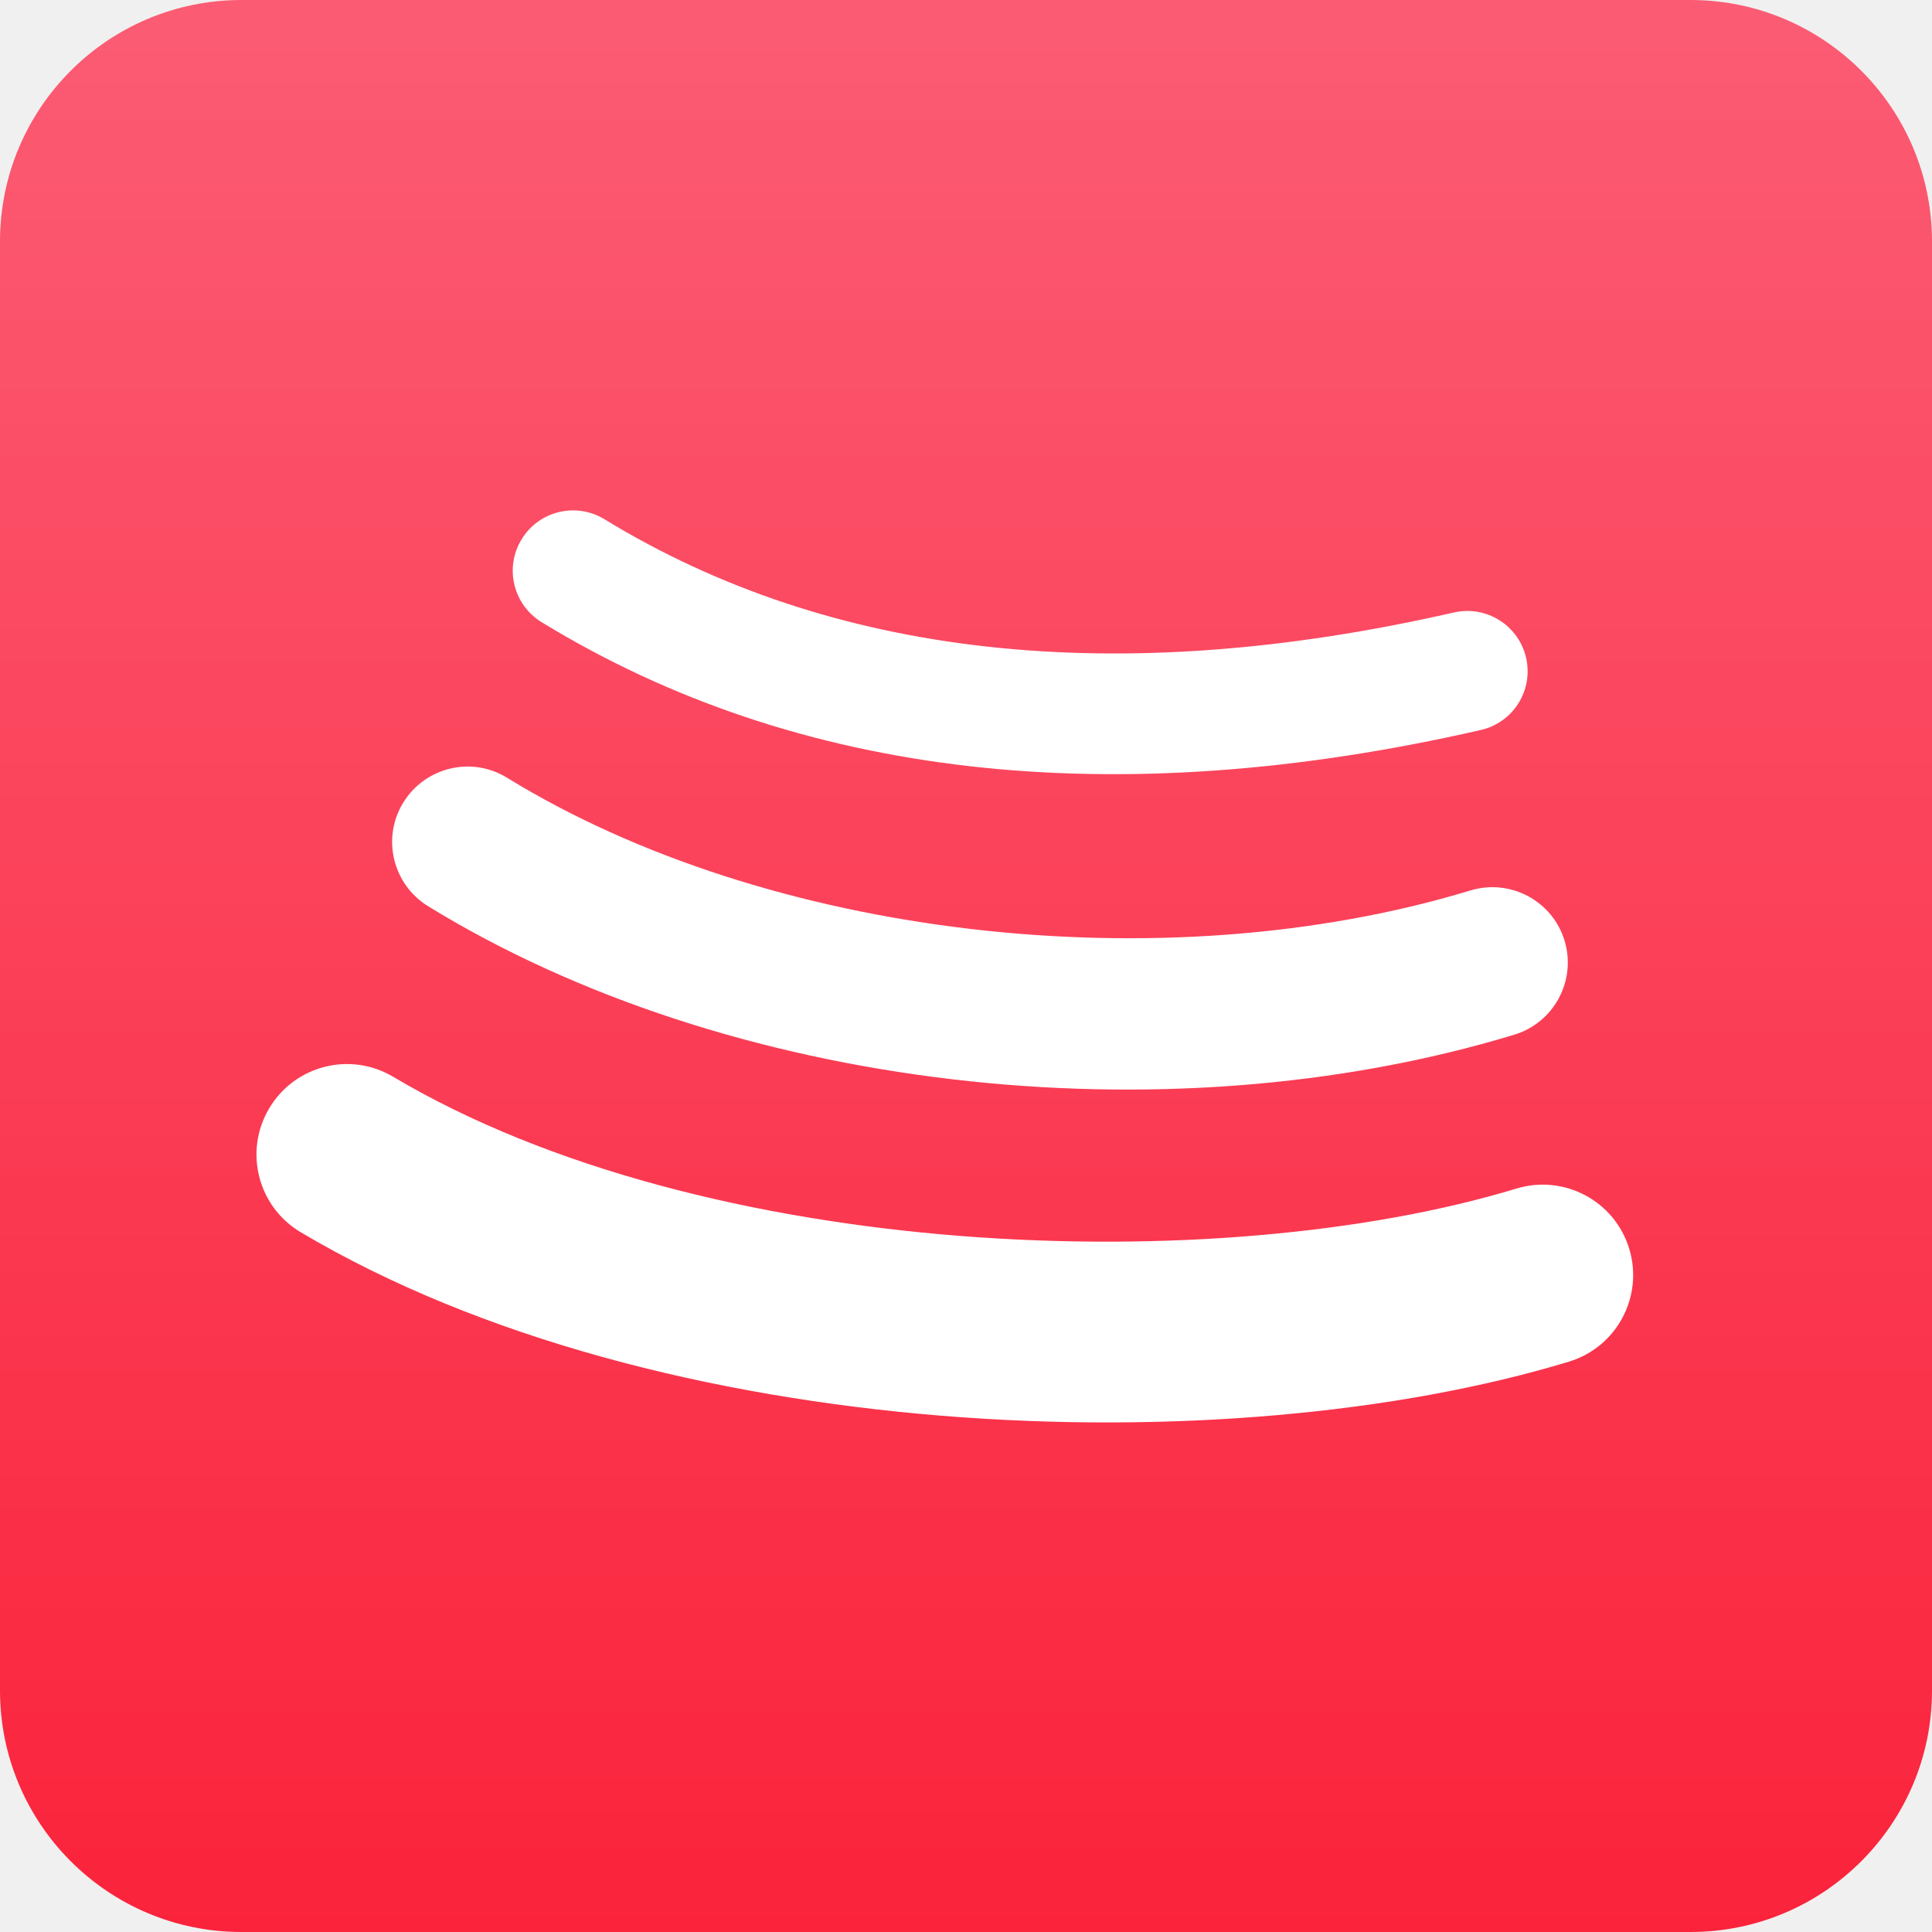
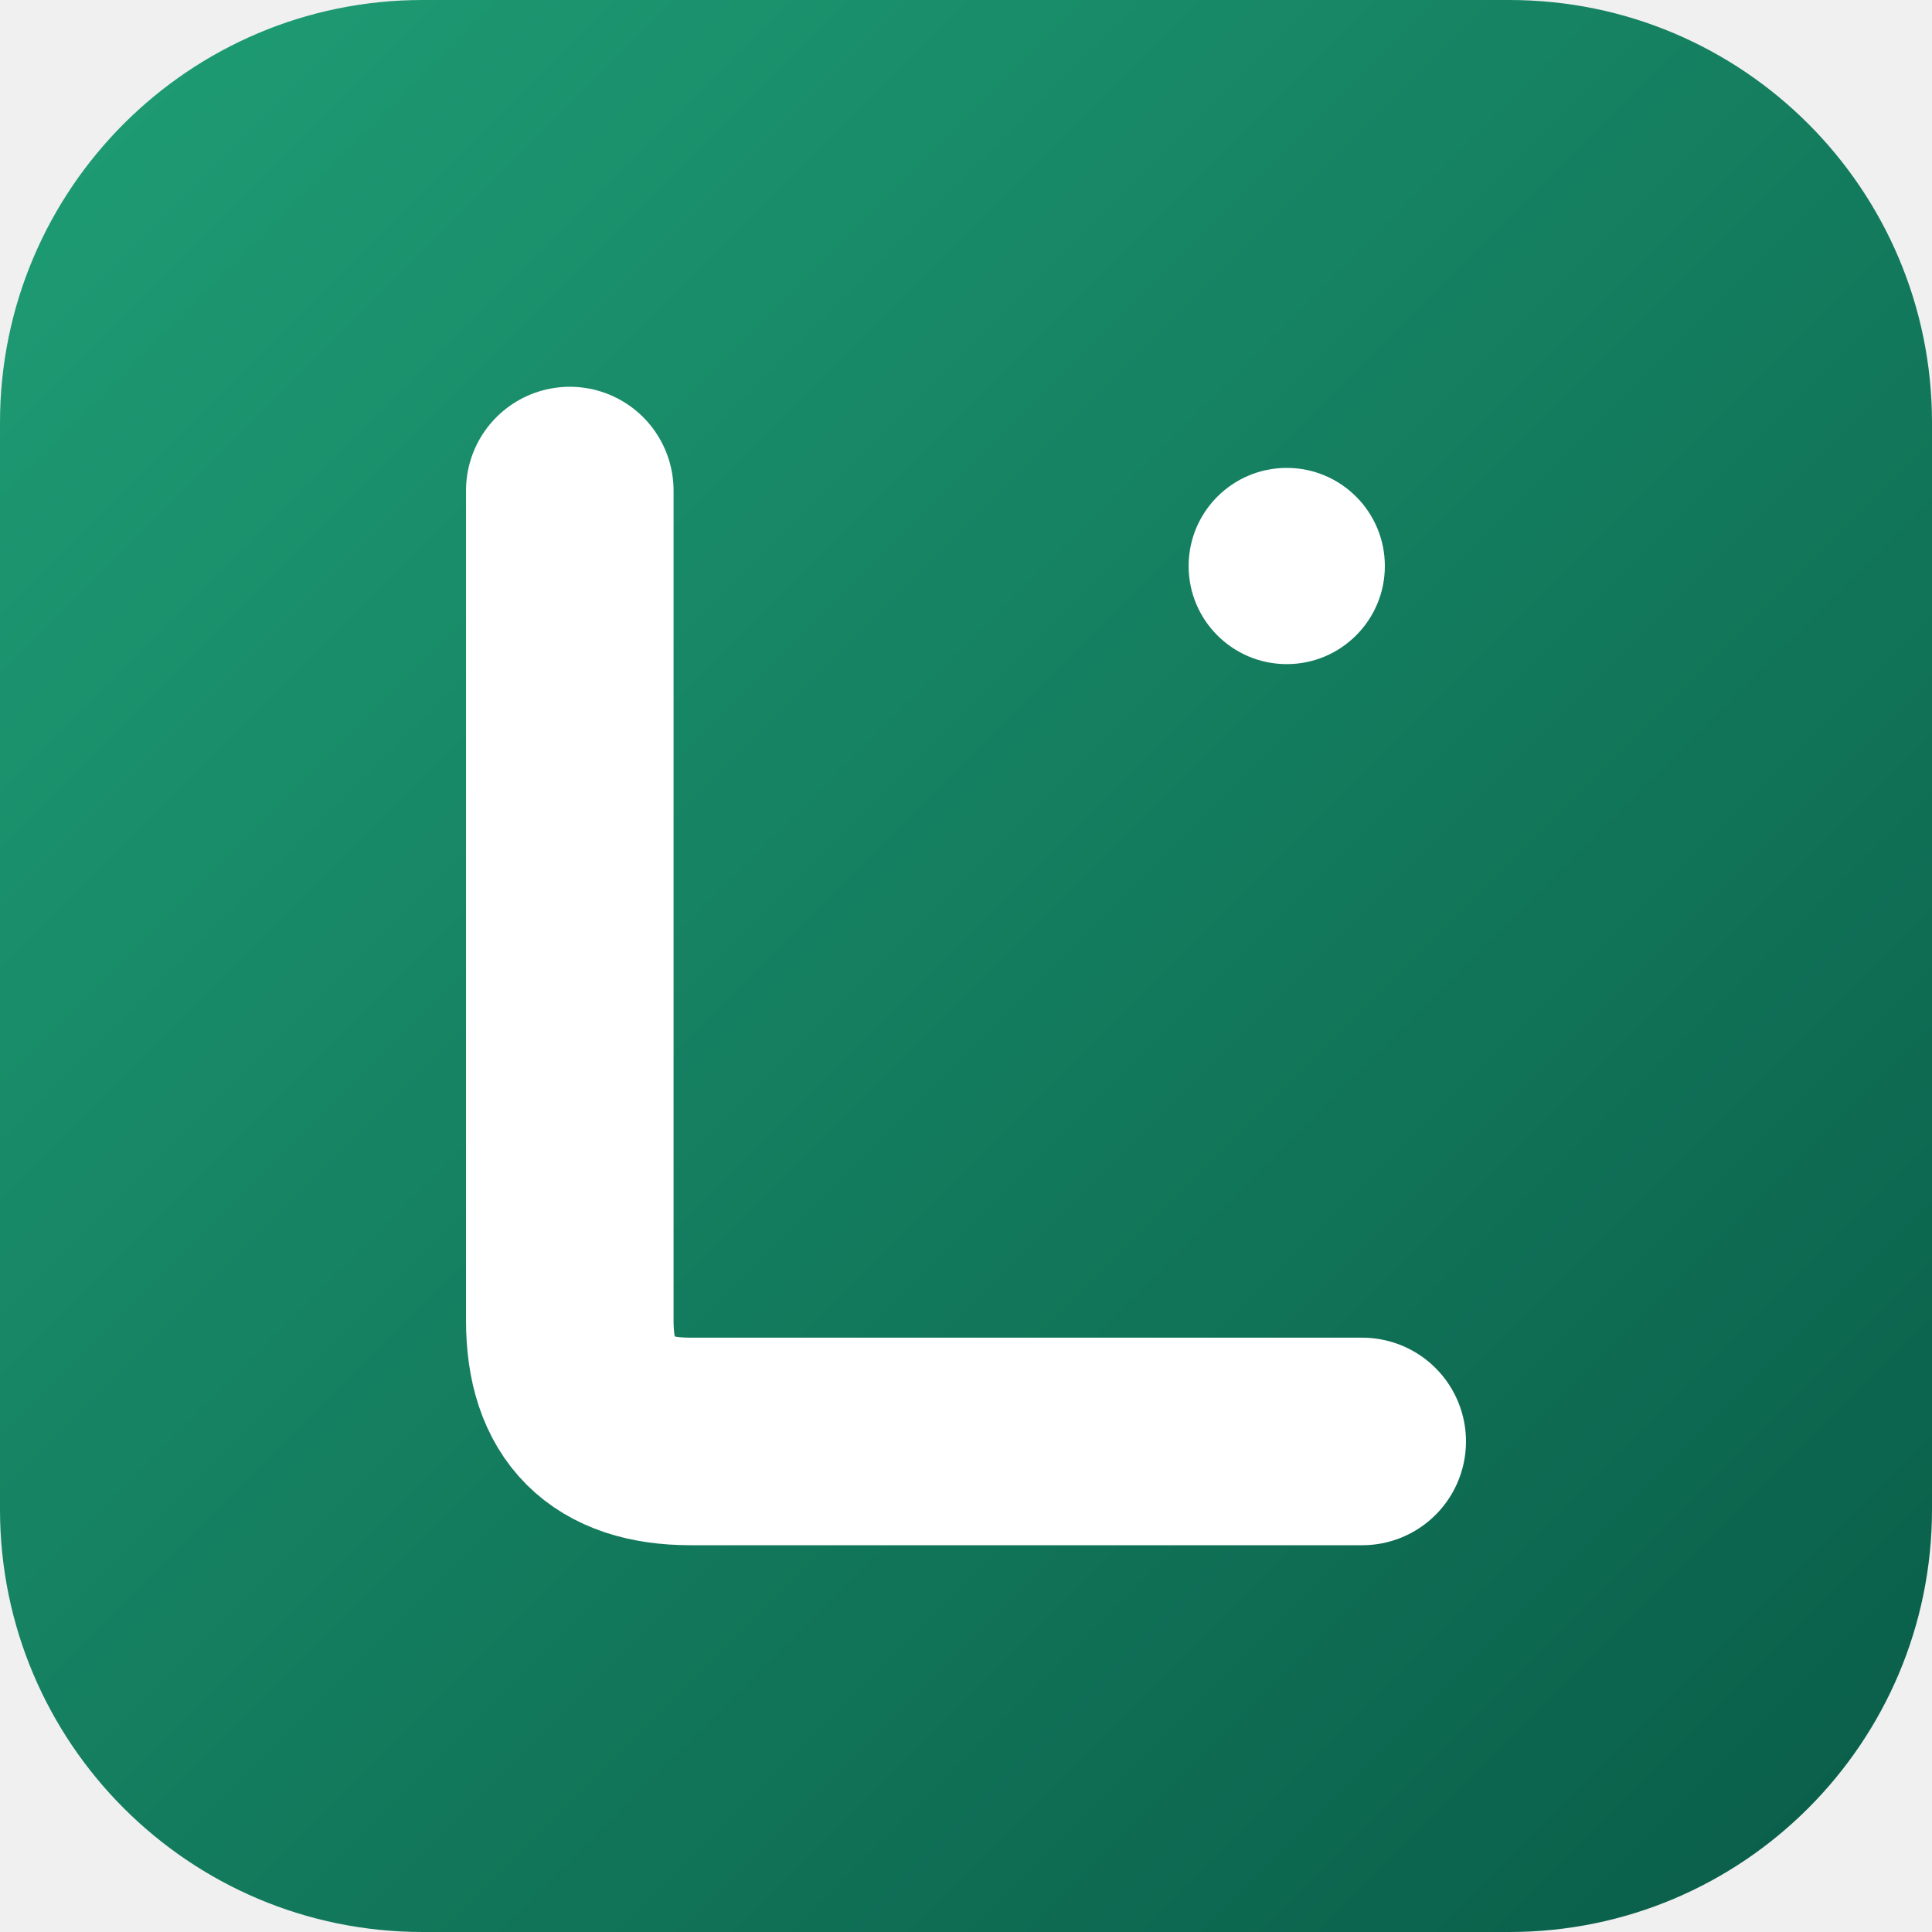
<svg xmlns="http://www.w3.org/2000/svg" width="1024" height="1024" viewBox="0 0 1024 1024" fill="none">
-   <rect width="1024" height="1024" rx="128" fill="url(#paint0_linear_1_3)" />
-   <path d="M142.673 587.458C156.137 564.68 185.634 557.171 208.339 570.696H208.363C373.538 668.803 646.056 677.824 803.759 629.96C829.083 622.28 855.863 636.576 863.537 661.9C871.211 687.236 856.927 713.999 831.585 721.698C650.553 776.654 349.61 766.036 159.441 653.143C136.614 639.624 129.148 610.206 142.673 587.458ZM213.749 425.386C225.316 406.567 249.917 400.631 268.705 412.198C406.463 496.89 616.454 521.412 779.396 471.951C800.527 465.569 822.846 477.478 829.26 498.574C835.624 519.705 823.709 541.982 802.614 548.408C616.491 604.882 385.105 577.526 226.906 480.312C208.118 468.745 202.183 444.15 213.749 425.386ZM276.478 285.823C285.657 270.768 305.363 265.994 320.418 275.235C440.747 348.734 592.225 365.381 770.619 324.622C787.81 320.706 804.946 331.476 808.862 348.673C812.797 365.87 802.069 383.005 784.836 386.922C589.612 431.542 422.154 412.32 287.064 329.763C272.01 320.522 267.237 300.877 276.478 285.823Z" fill="white" />
  <defs>
-     <linearGradient id="paint0_linear_1_3" x1="512" y1="0" x2="512" y2="1024" gradientUnits="userSpaceOnUse">
-       <stop stop-color="#FB5C74" />
-       <stop offset="1" stop-color="#FA233B" />
+     <linearGradient id="lirika" x1="0" y1="0" x2="1024" y2="1024" gradientUnits="userSpaceOnUse">
+       <stop stop-color="#1F9E75" />
+       <stop offset="1" stop-color="#095C48" />
    </linearGradient>
  </defs>
+   <rect width="1024" height="1024" rx="224" fill="url(#lirika)" />
+   <path d="M302 260V700Q302 764 366 764H722" stroke="white" stroke-width="110" stroke-linecap="round" stroke-linejoin="round" fill="none" />
+   <circle cx="682" cy="300" r="52" fill="white" />
</svg>
